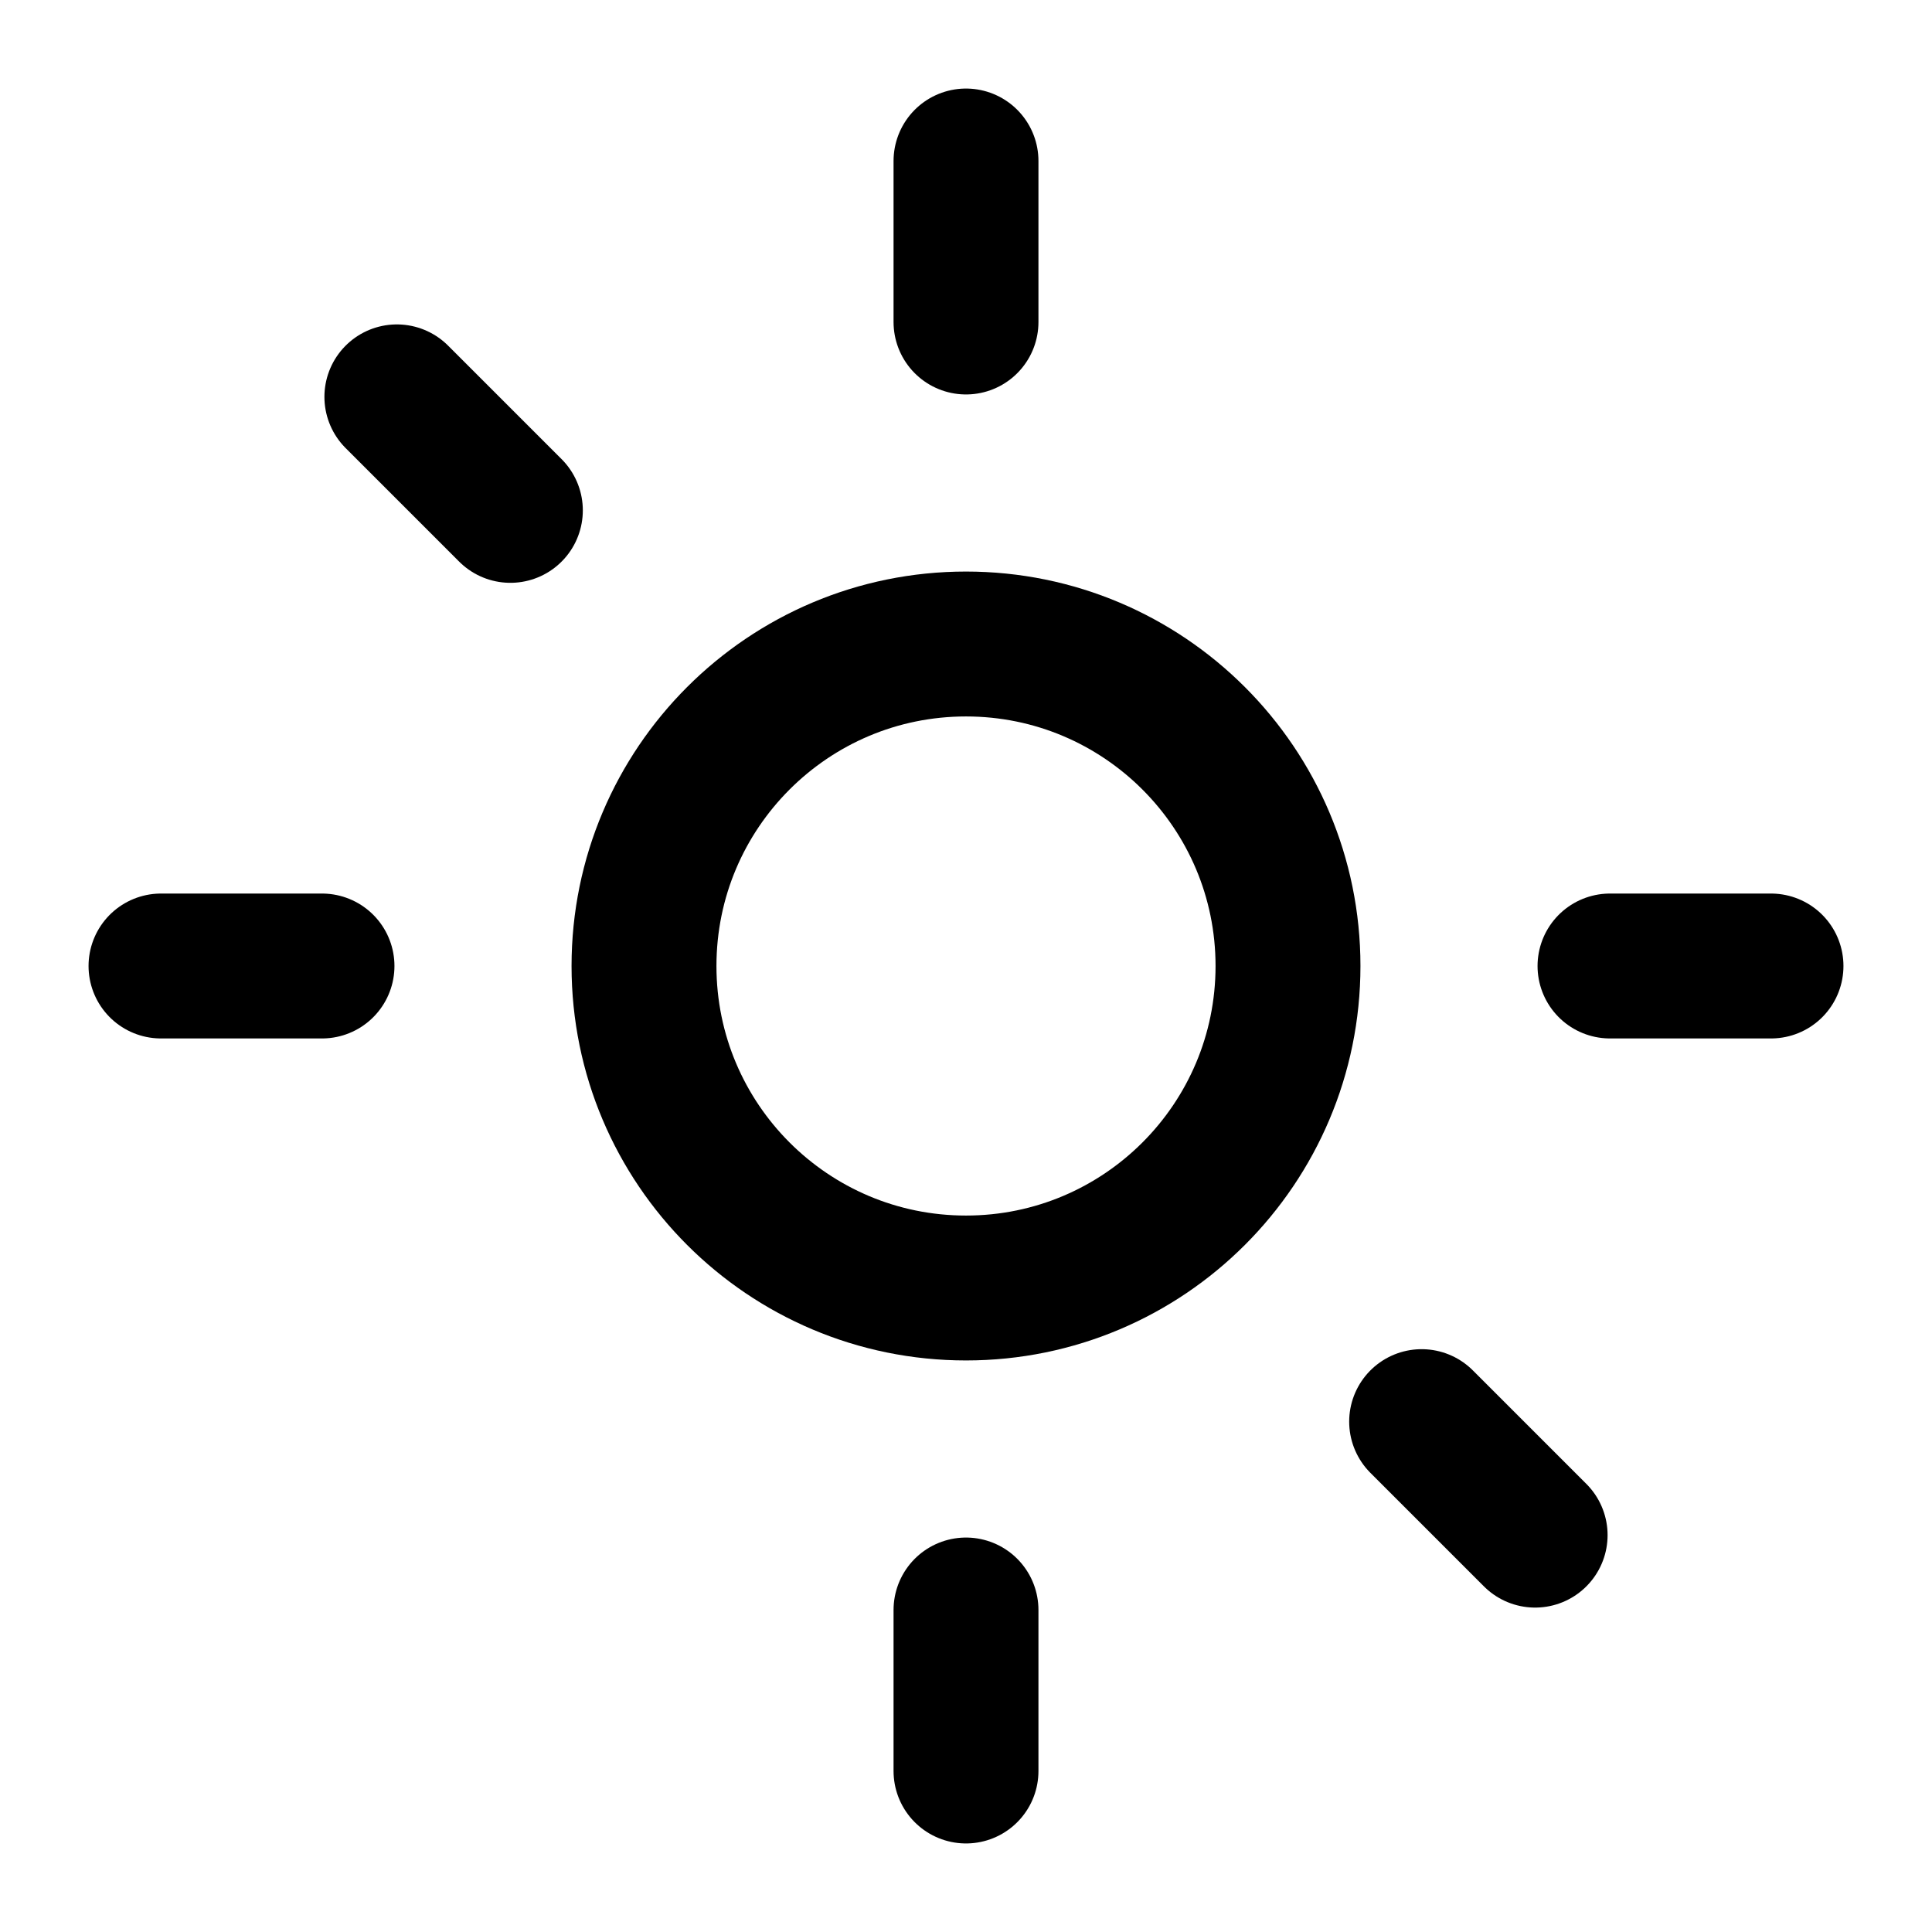
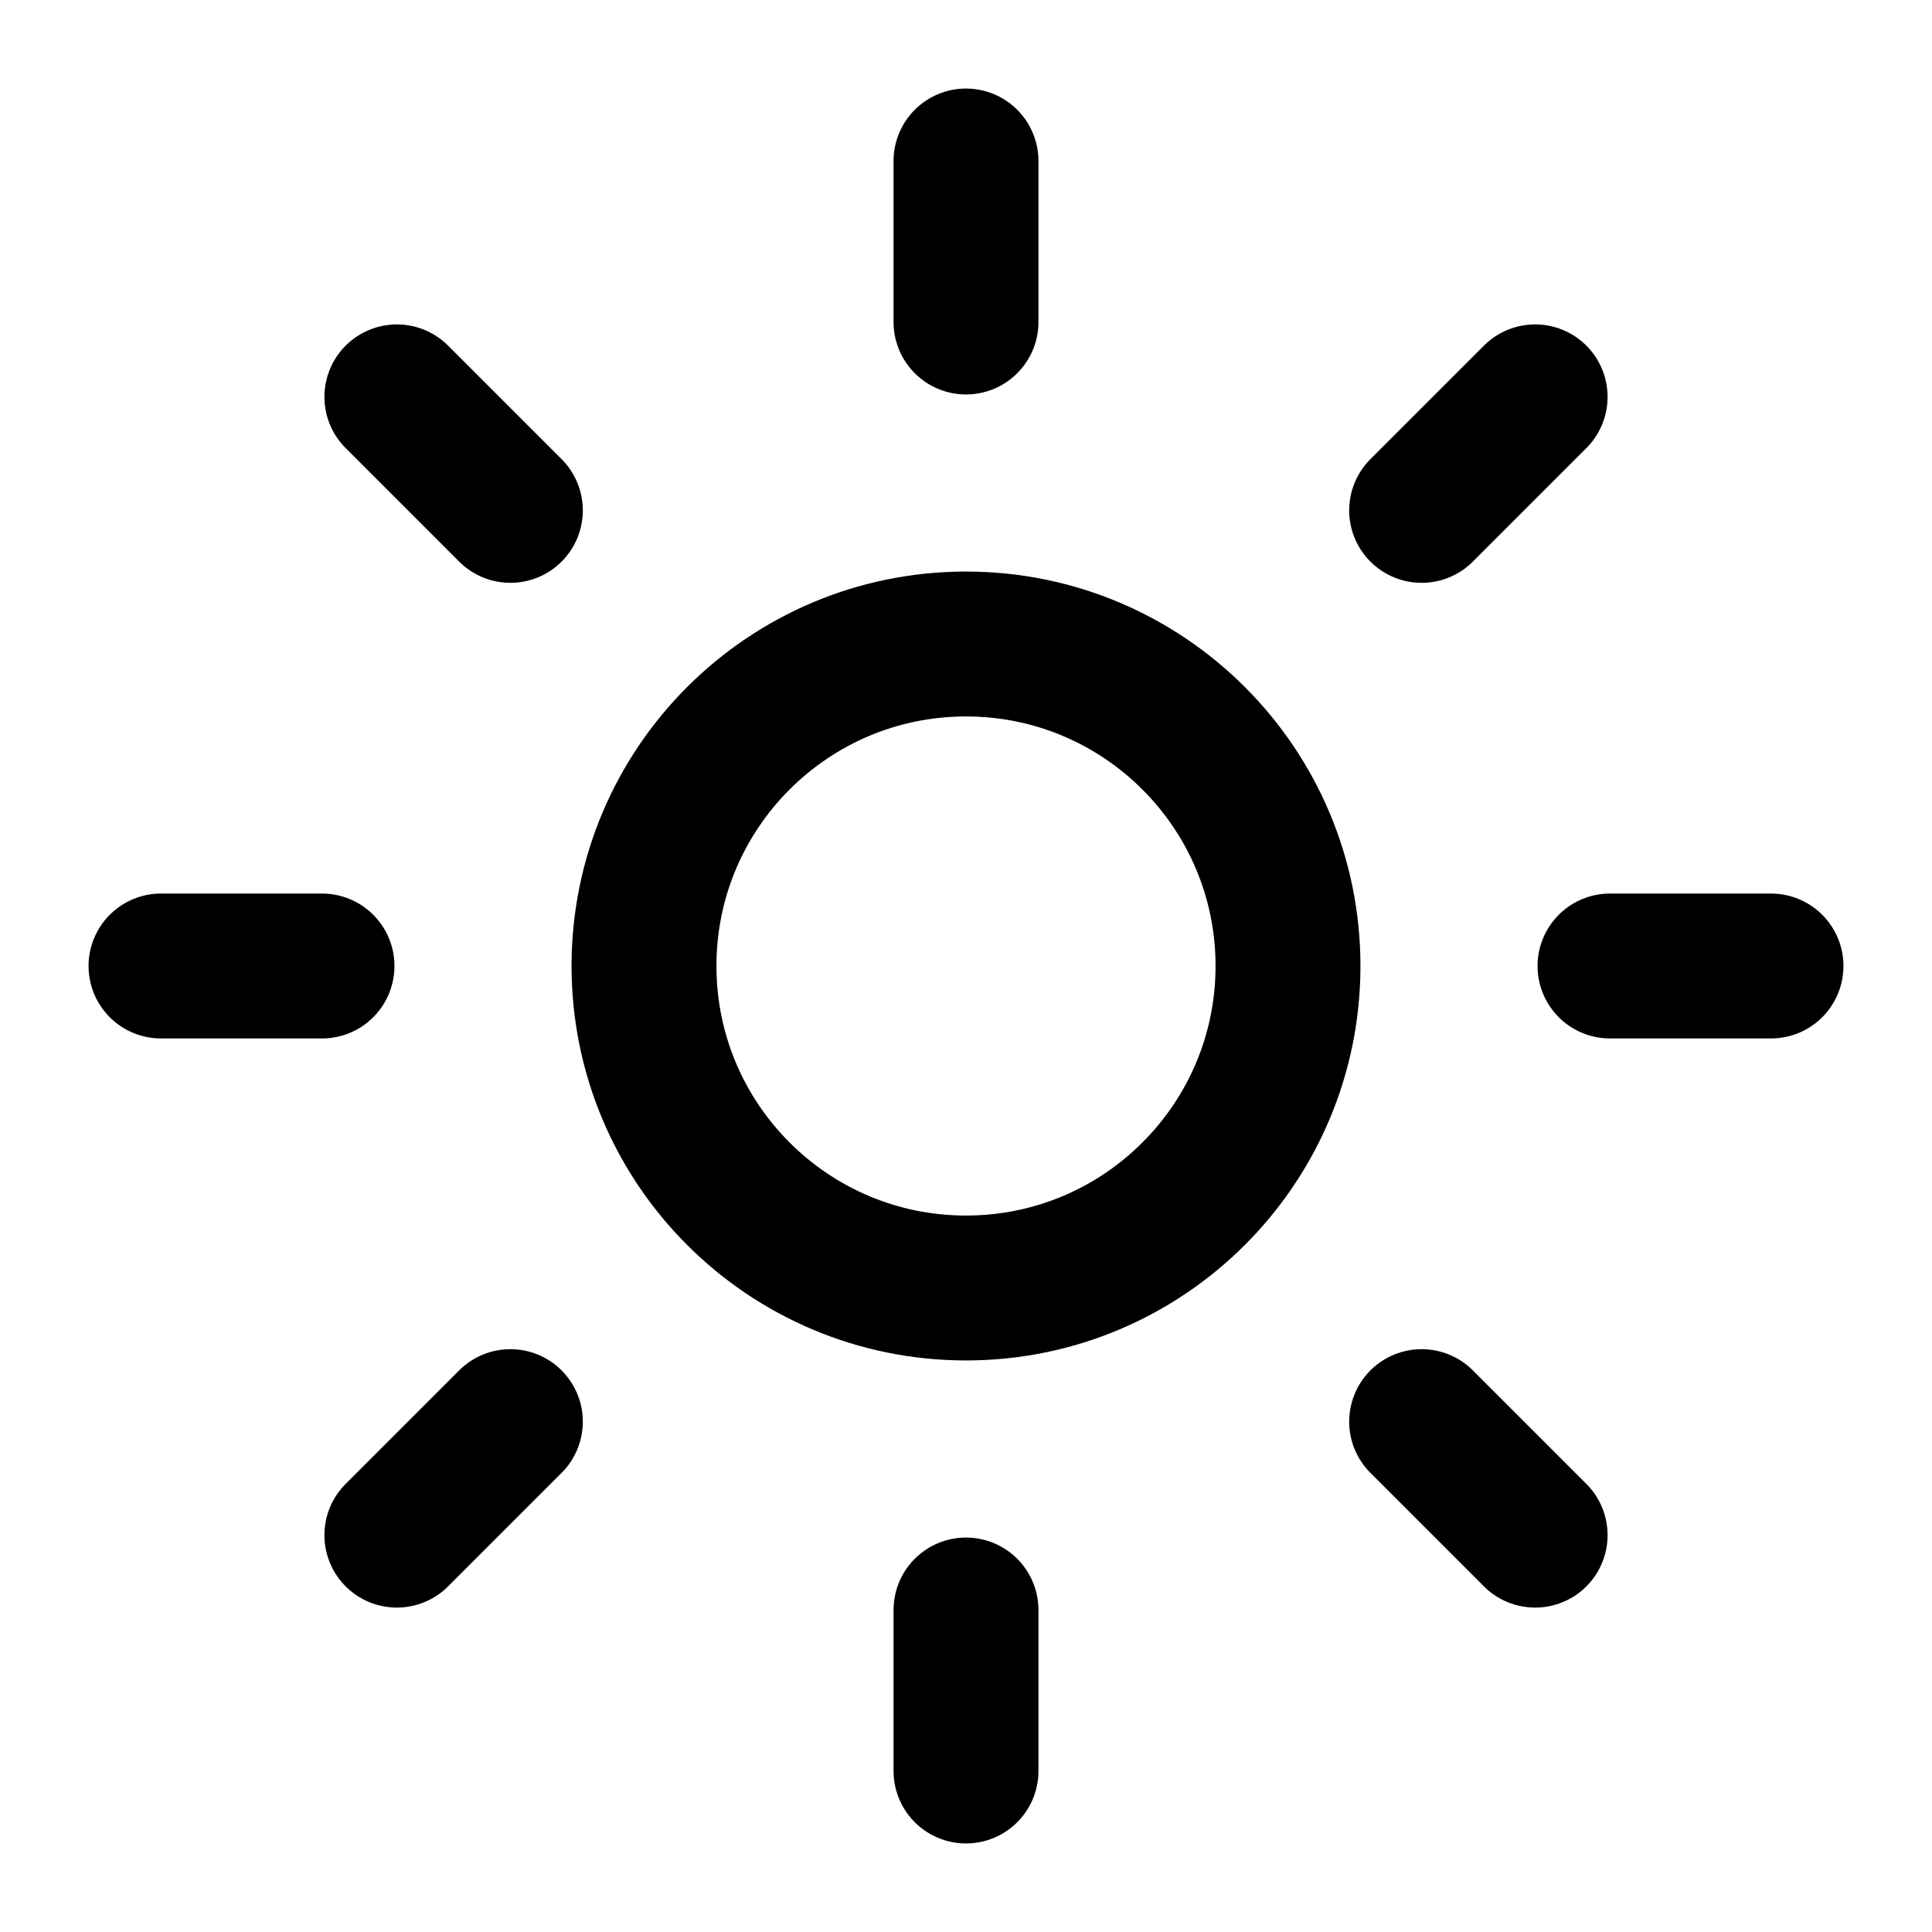
<svg xmlns="http://www.w3.org/2000/svg" viewBox="0 0 24 24" fill="none" stroke="#000000" stroke-width="1.8" stroke-linecap="round" stroke-linejoin="round">
  <circle cx="12" cy="12" r="4" />
  <path d="M12 2v2" />
  <path d="M12 20v2" />
  <path d="m4.93 4.93 1.41 1.41" />
  <path d="m17.66 17.66 1.41 1.41" />
  <path d="M2 12h2" />
  <path d="M20 12h2" />
+   <path d="m6.34 17.66-1.41 1.41" />
+   <path d="m19.07 4.93-1.41 1.41" />
</svg>
